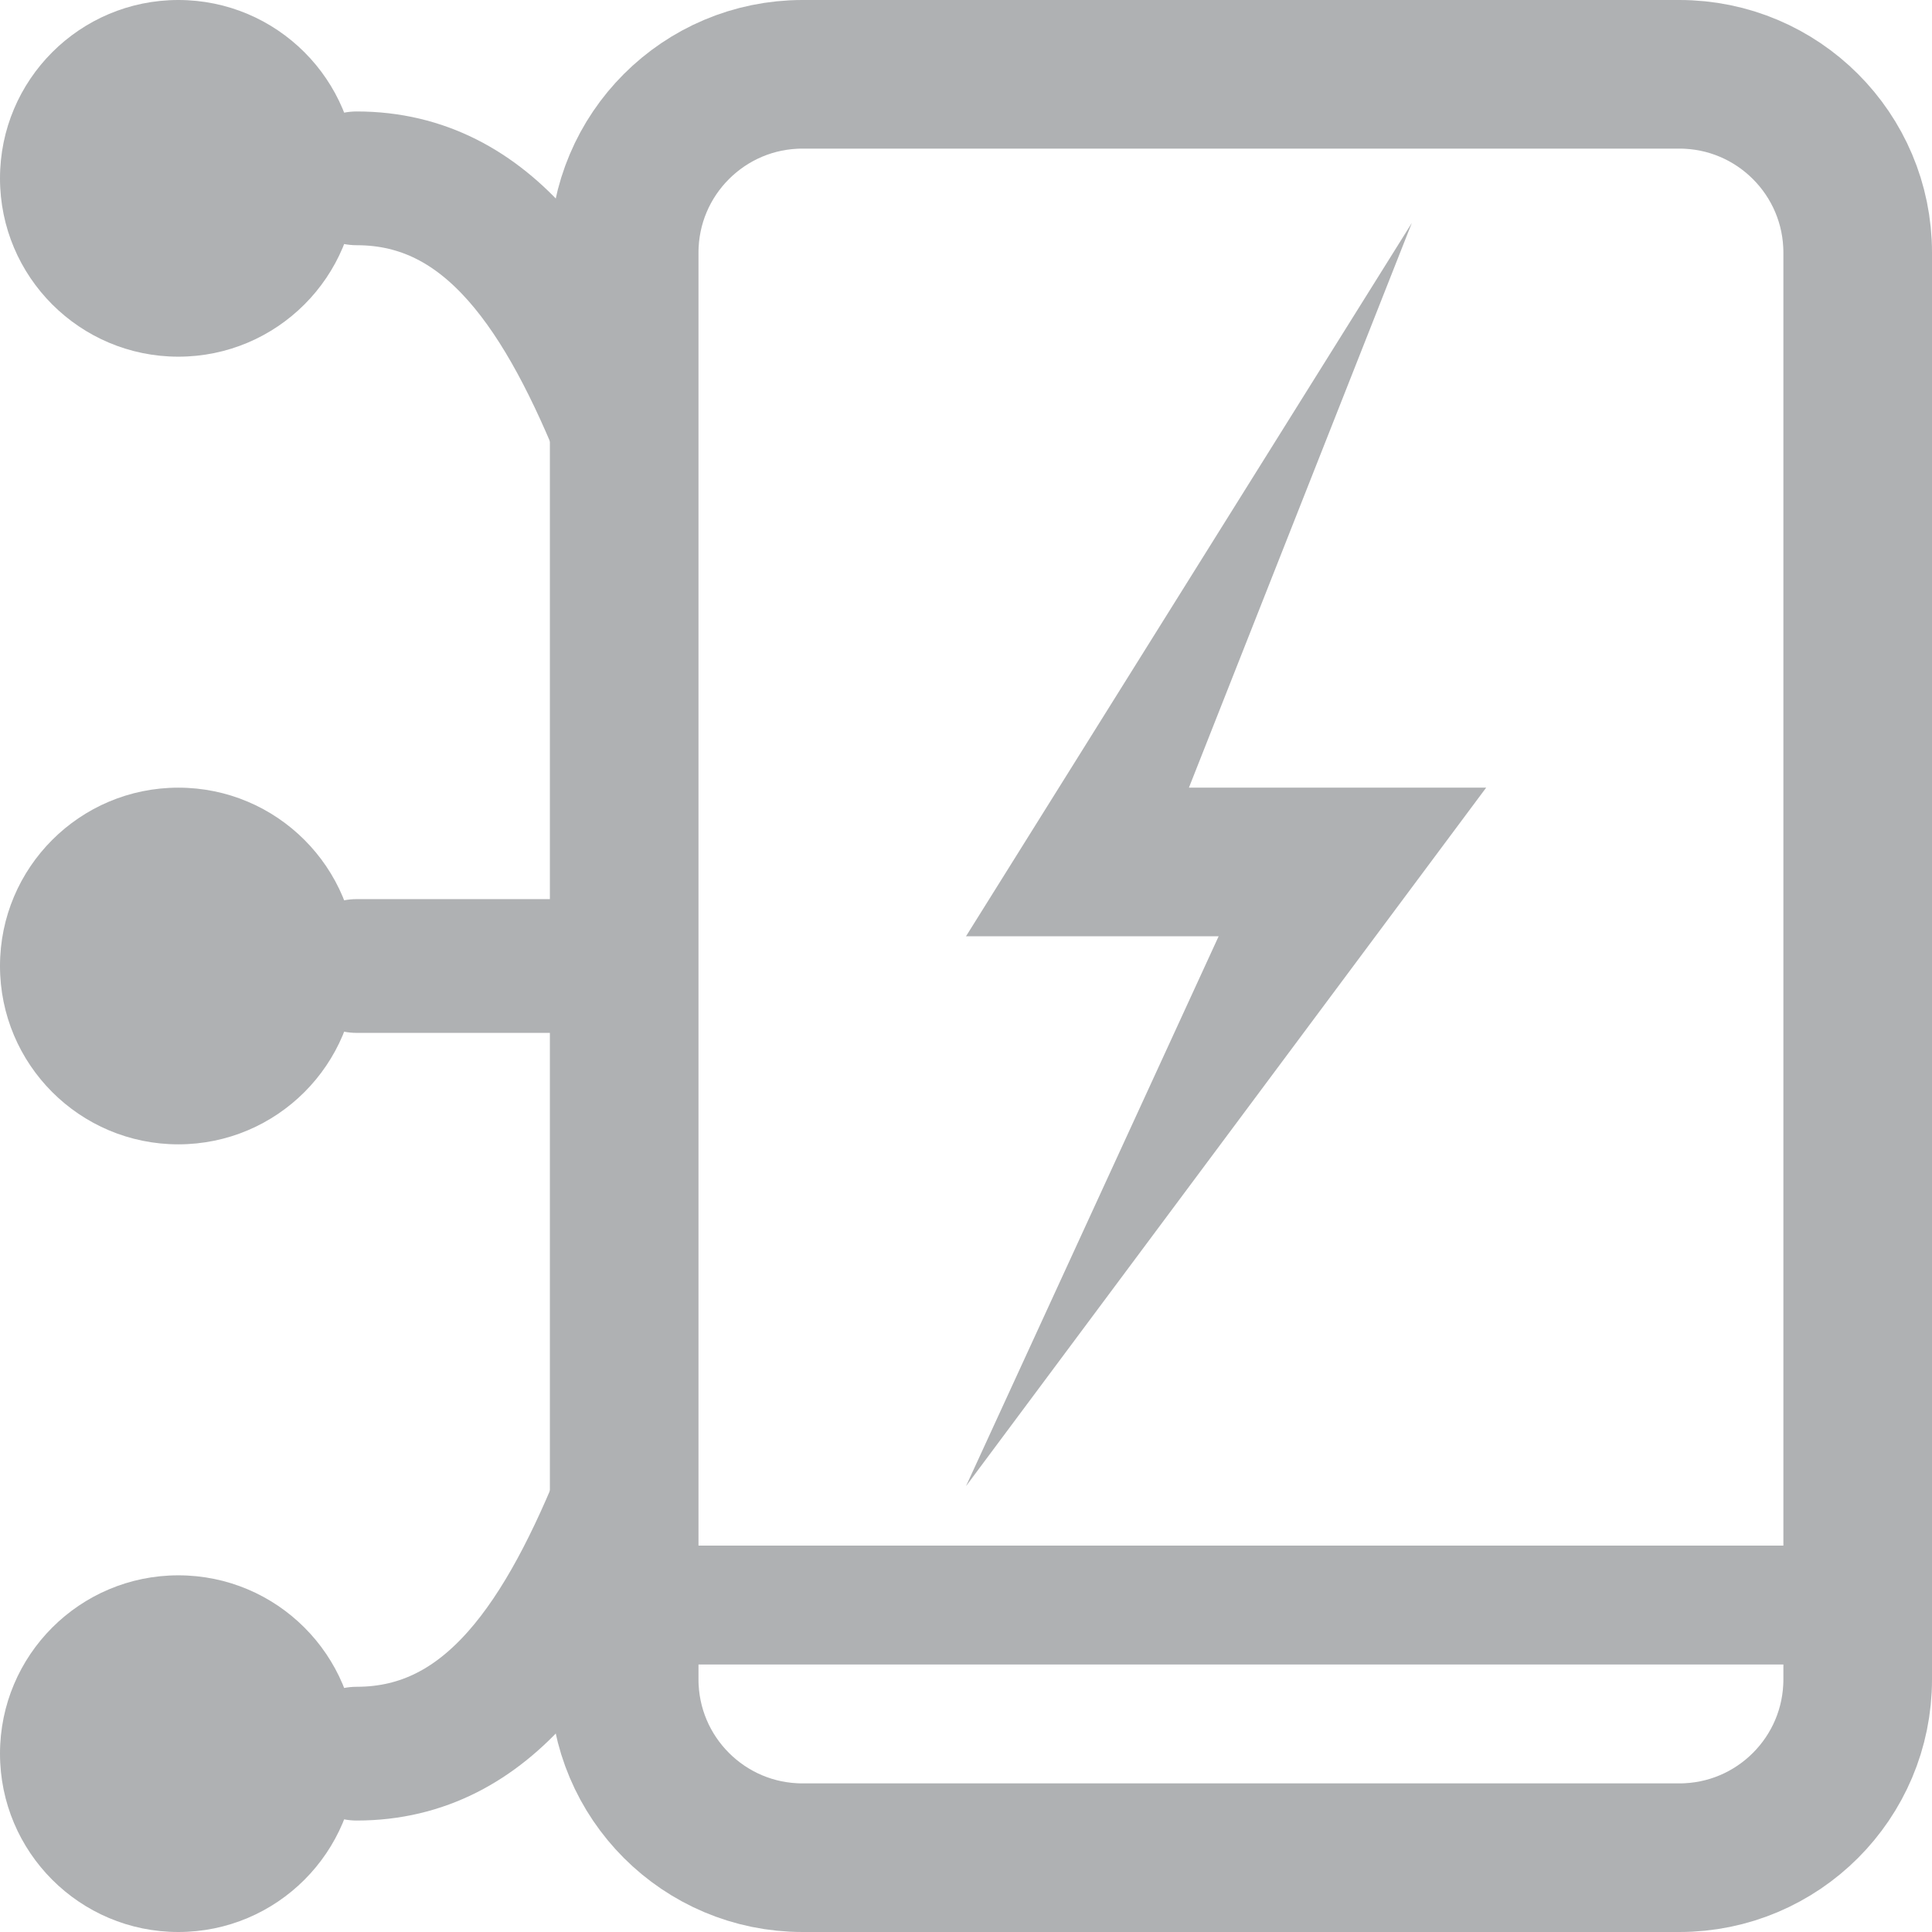
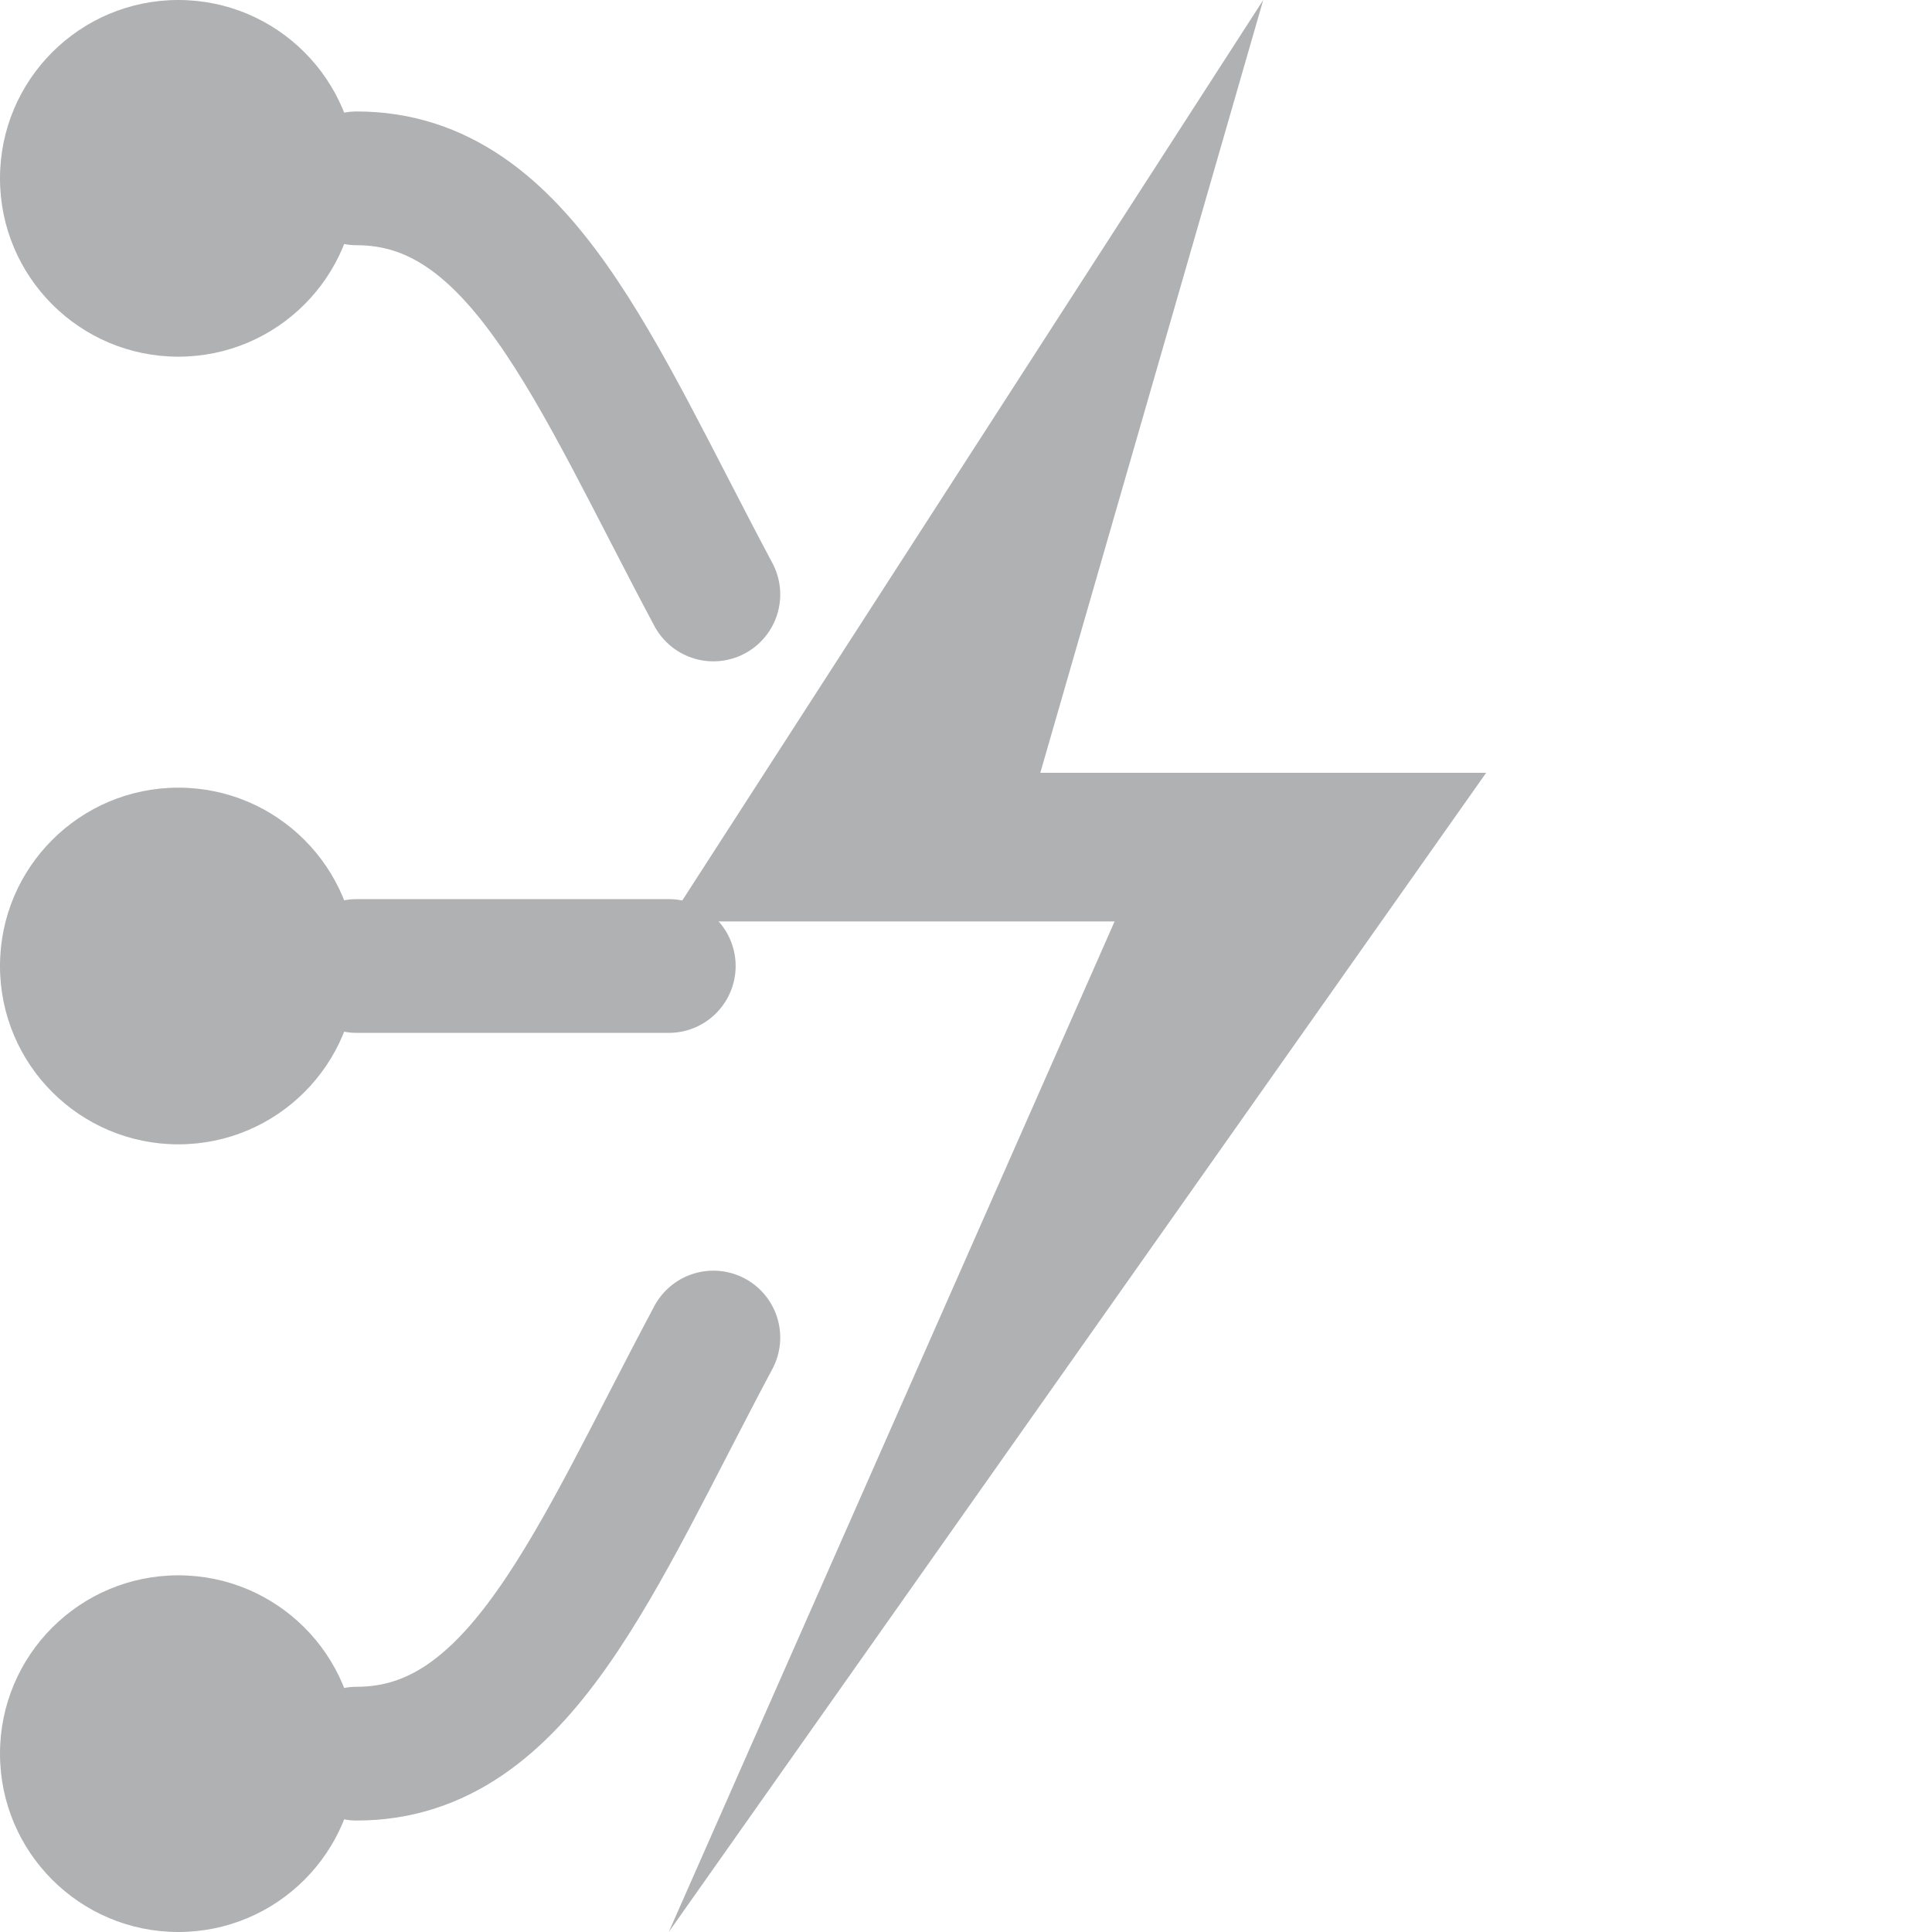
<svg xmlns="http://www.w3.org/2000/svg" width="13" height="13" viewBox="0 0 13 13">
-   <rect x="4.2" y="0.5" width="8.3" height="12" rx="1.2" fill="none" stroke="#AFB1B3" stroke-width="1.0" stroke-linejoin="round" />
-   <line x1="4.2" y1="10.8" x2="12.5" y2="10.8" stroke="#AFB1B3" stroke-width="0.8" />
-   <path d="M9.5 1.5 L6.5 6.3 L8.2 6.3 L6.5 10 L10 5.3 L8 5.3 Z" fill="#AFB1B3" />
-   <path d="M2.4 1.2 C3.3 1.2, 3.8 2, 4.2 3" stroke="#AFB1B3" stroke-width="0.9" stroke-linecap="round" fill="none" />
-   <path d="M2.4 6.5 L4.2 6.5" stroke="#AFB1B3" stroke-width="0.9" stroke-linecap="round" fill="none" />
-   <path d="M2.4 11.8 C3.3 11.8, 3.8 11, 4.2 10" stroke="#AFB1B3" stroke-width="0.9" stroke-linecap="round" fill="none" />
+   <path d="M8.5 0 L4.5 6.2 L7.5 6.2 L4.5 13 L10 5.2 L7 5.2 Z" fill="#AFB1B3" />
  <circle cx="1.2" cy="1.2" r="1.2" fill="#AFB1B3" />
  <circle cx="1.2" cy="6.5" r="1.2" fill="#AFB1B3" />
  <circle cx="1.2" cy="11.8" r="1.2" fill="#AFB1B3" />
+   <path d="M2.4 1.2 C3.5 1.2, 4 2.5, 4.8 4" stroke="#AFB1B3" stroke-width="0.9" stroke-linecap="round" fill="none" />
+   <path d="M2.4 6.5 L4.5 6.5" stroke="#AFB1B3" stroke-width="0.9" stroke-linecap="round" fill="none" />
+   <path d="M2.4 11.8 C3.5 11.8, 4 10.5, 4.8 9" stroke="#AFB1B3" stroke-width="0.9" stroke-linecap="round" fill="none" />
</svg>
